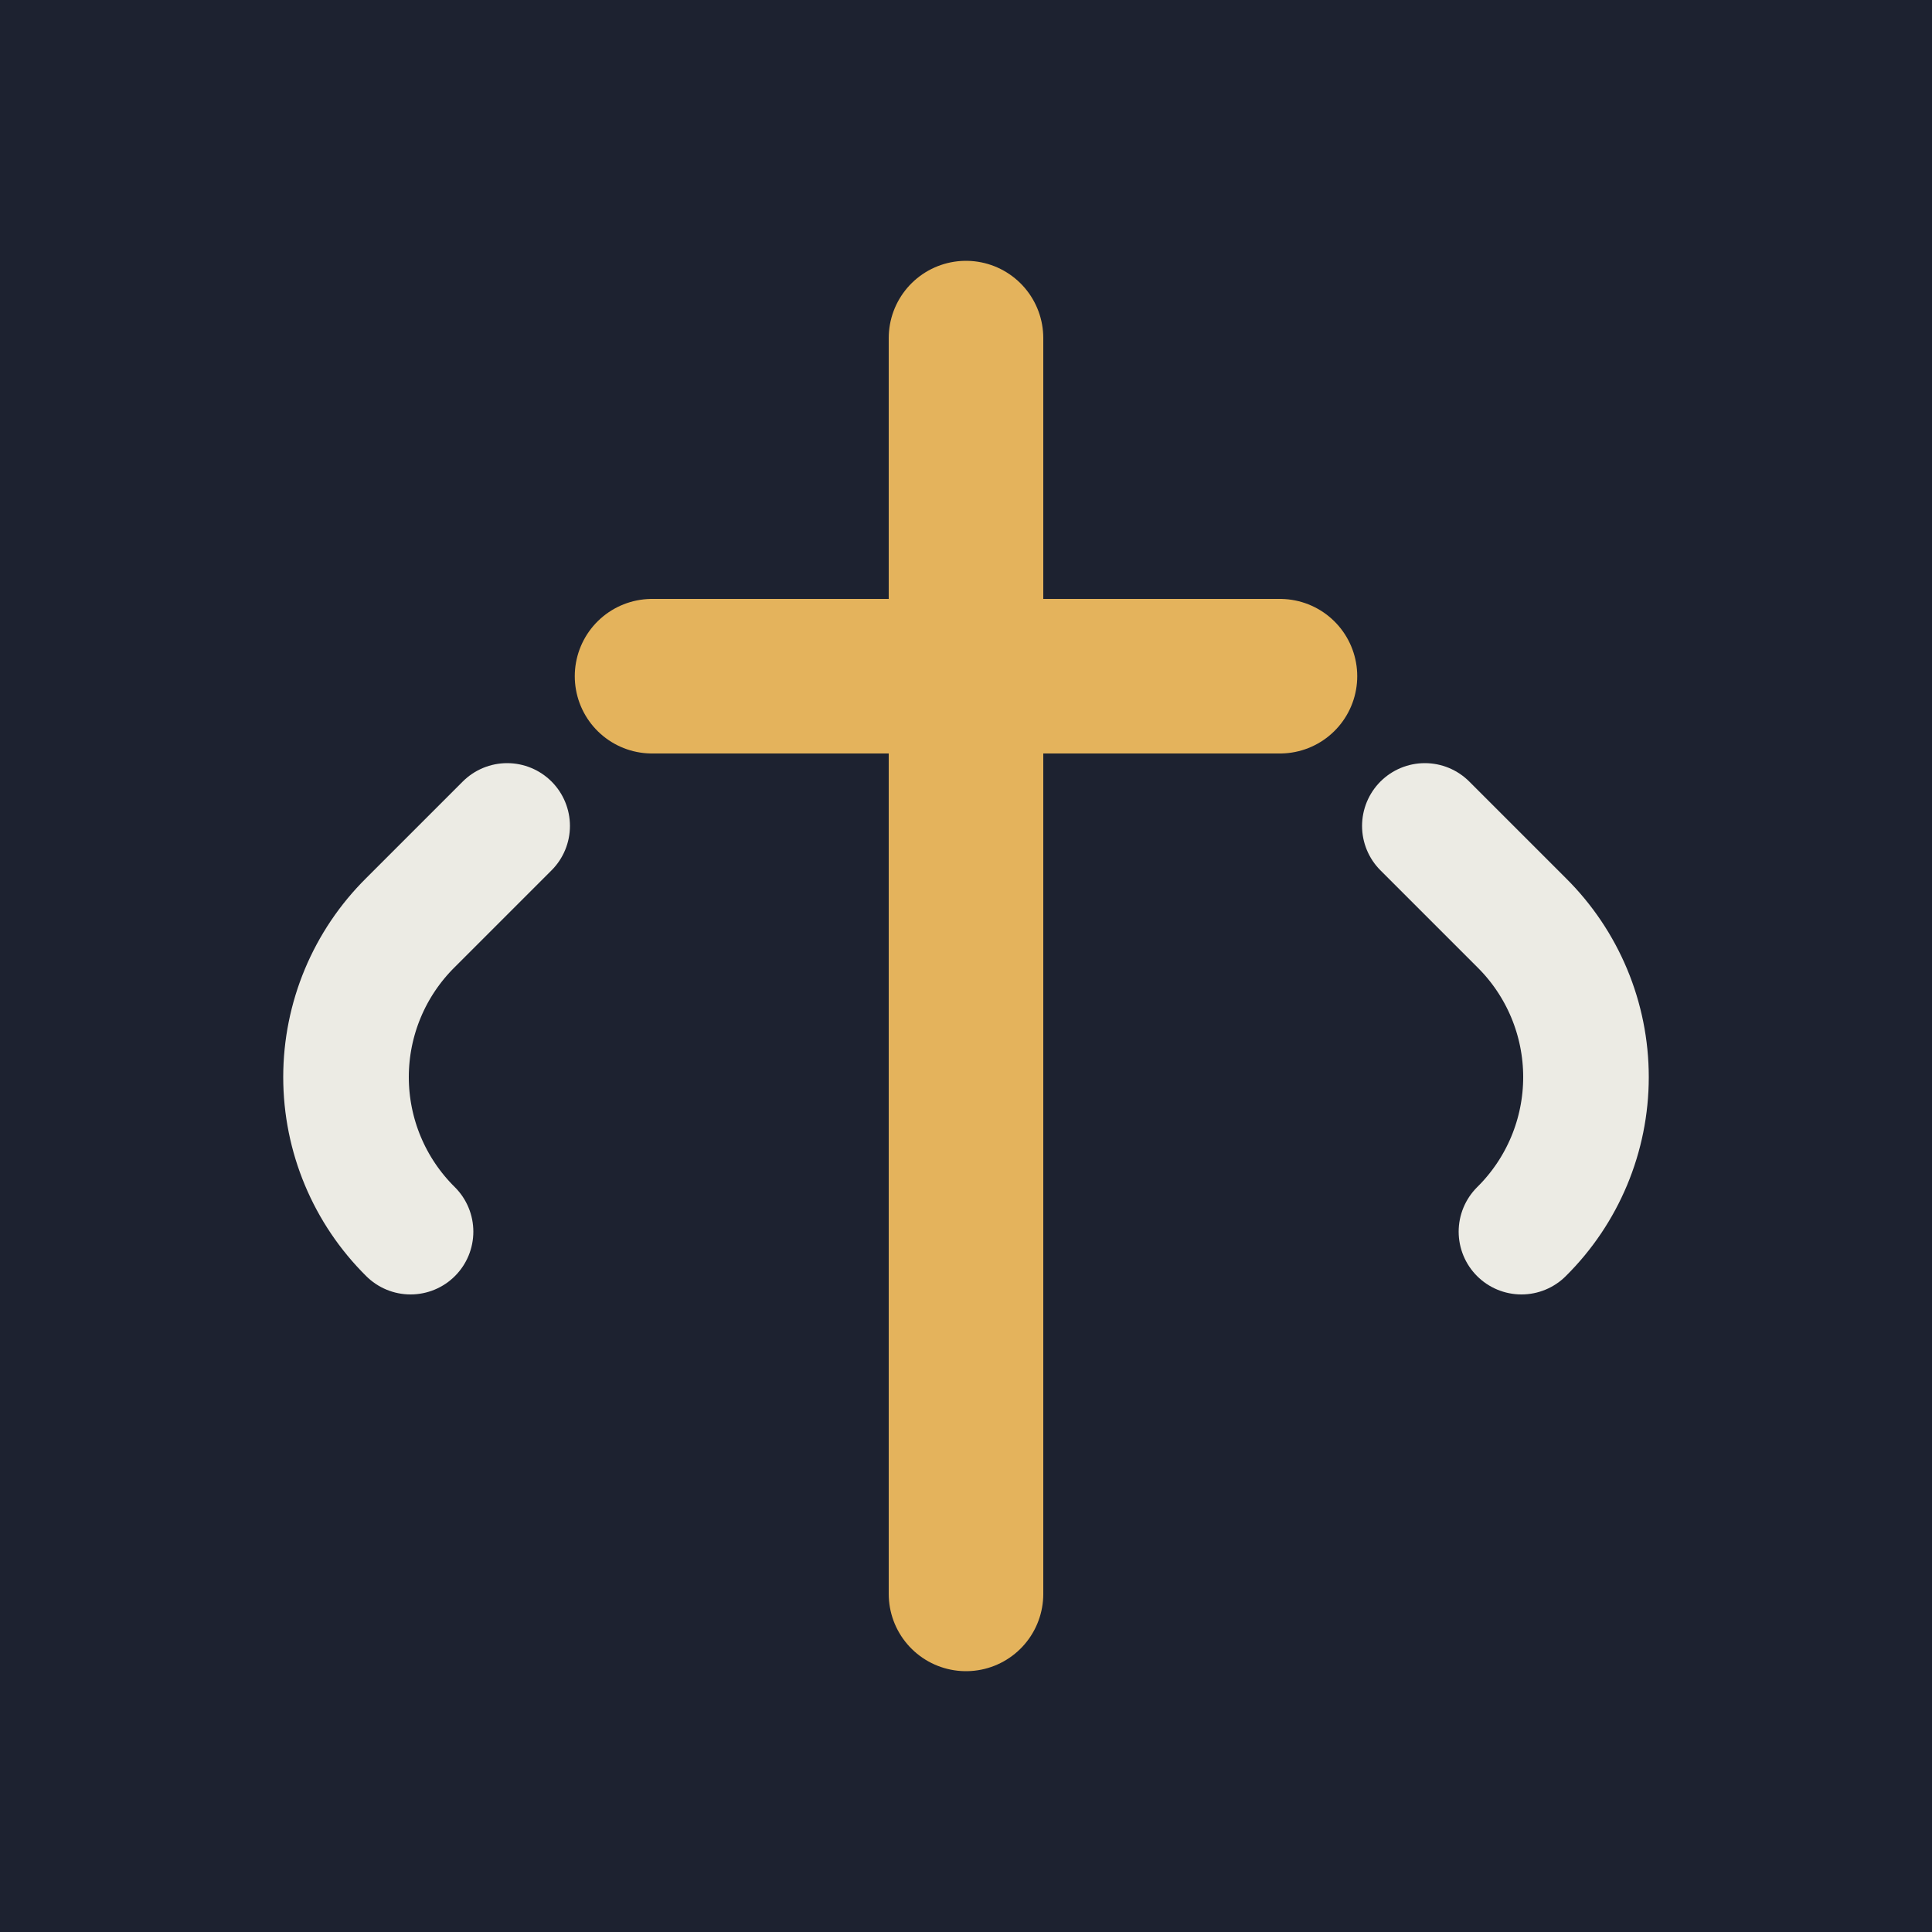
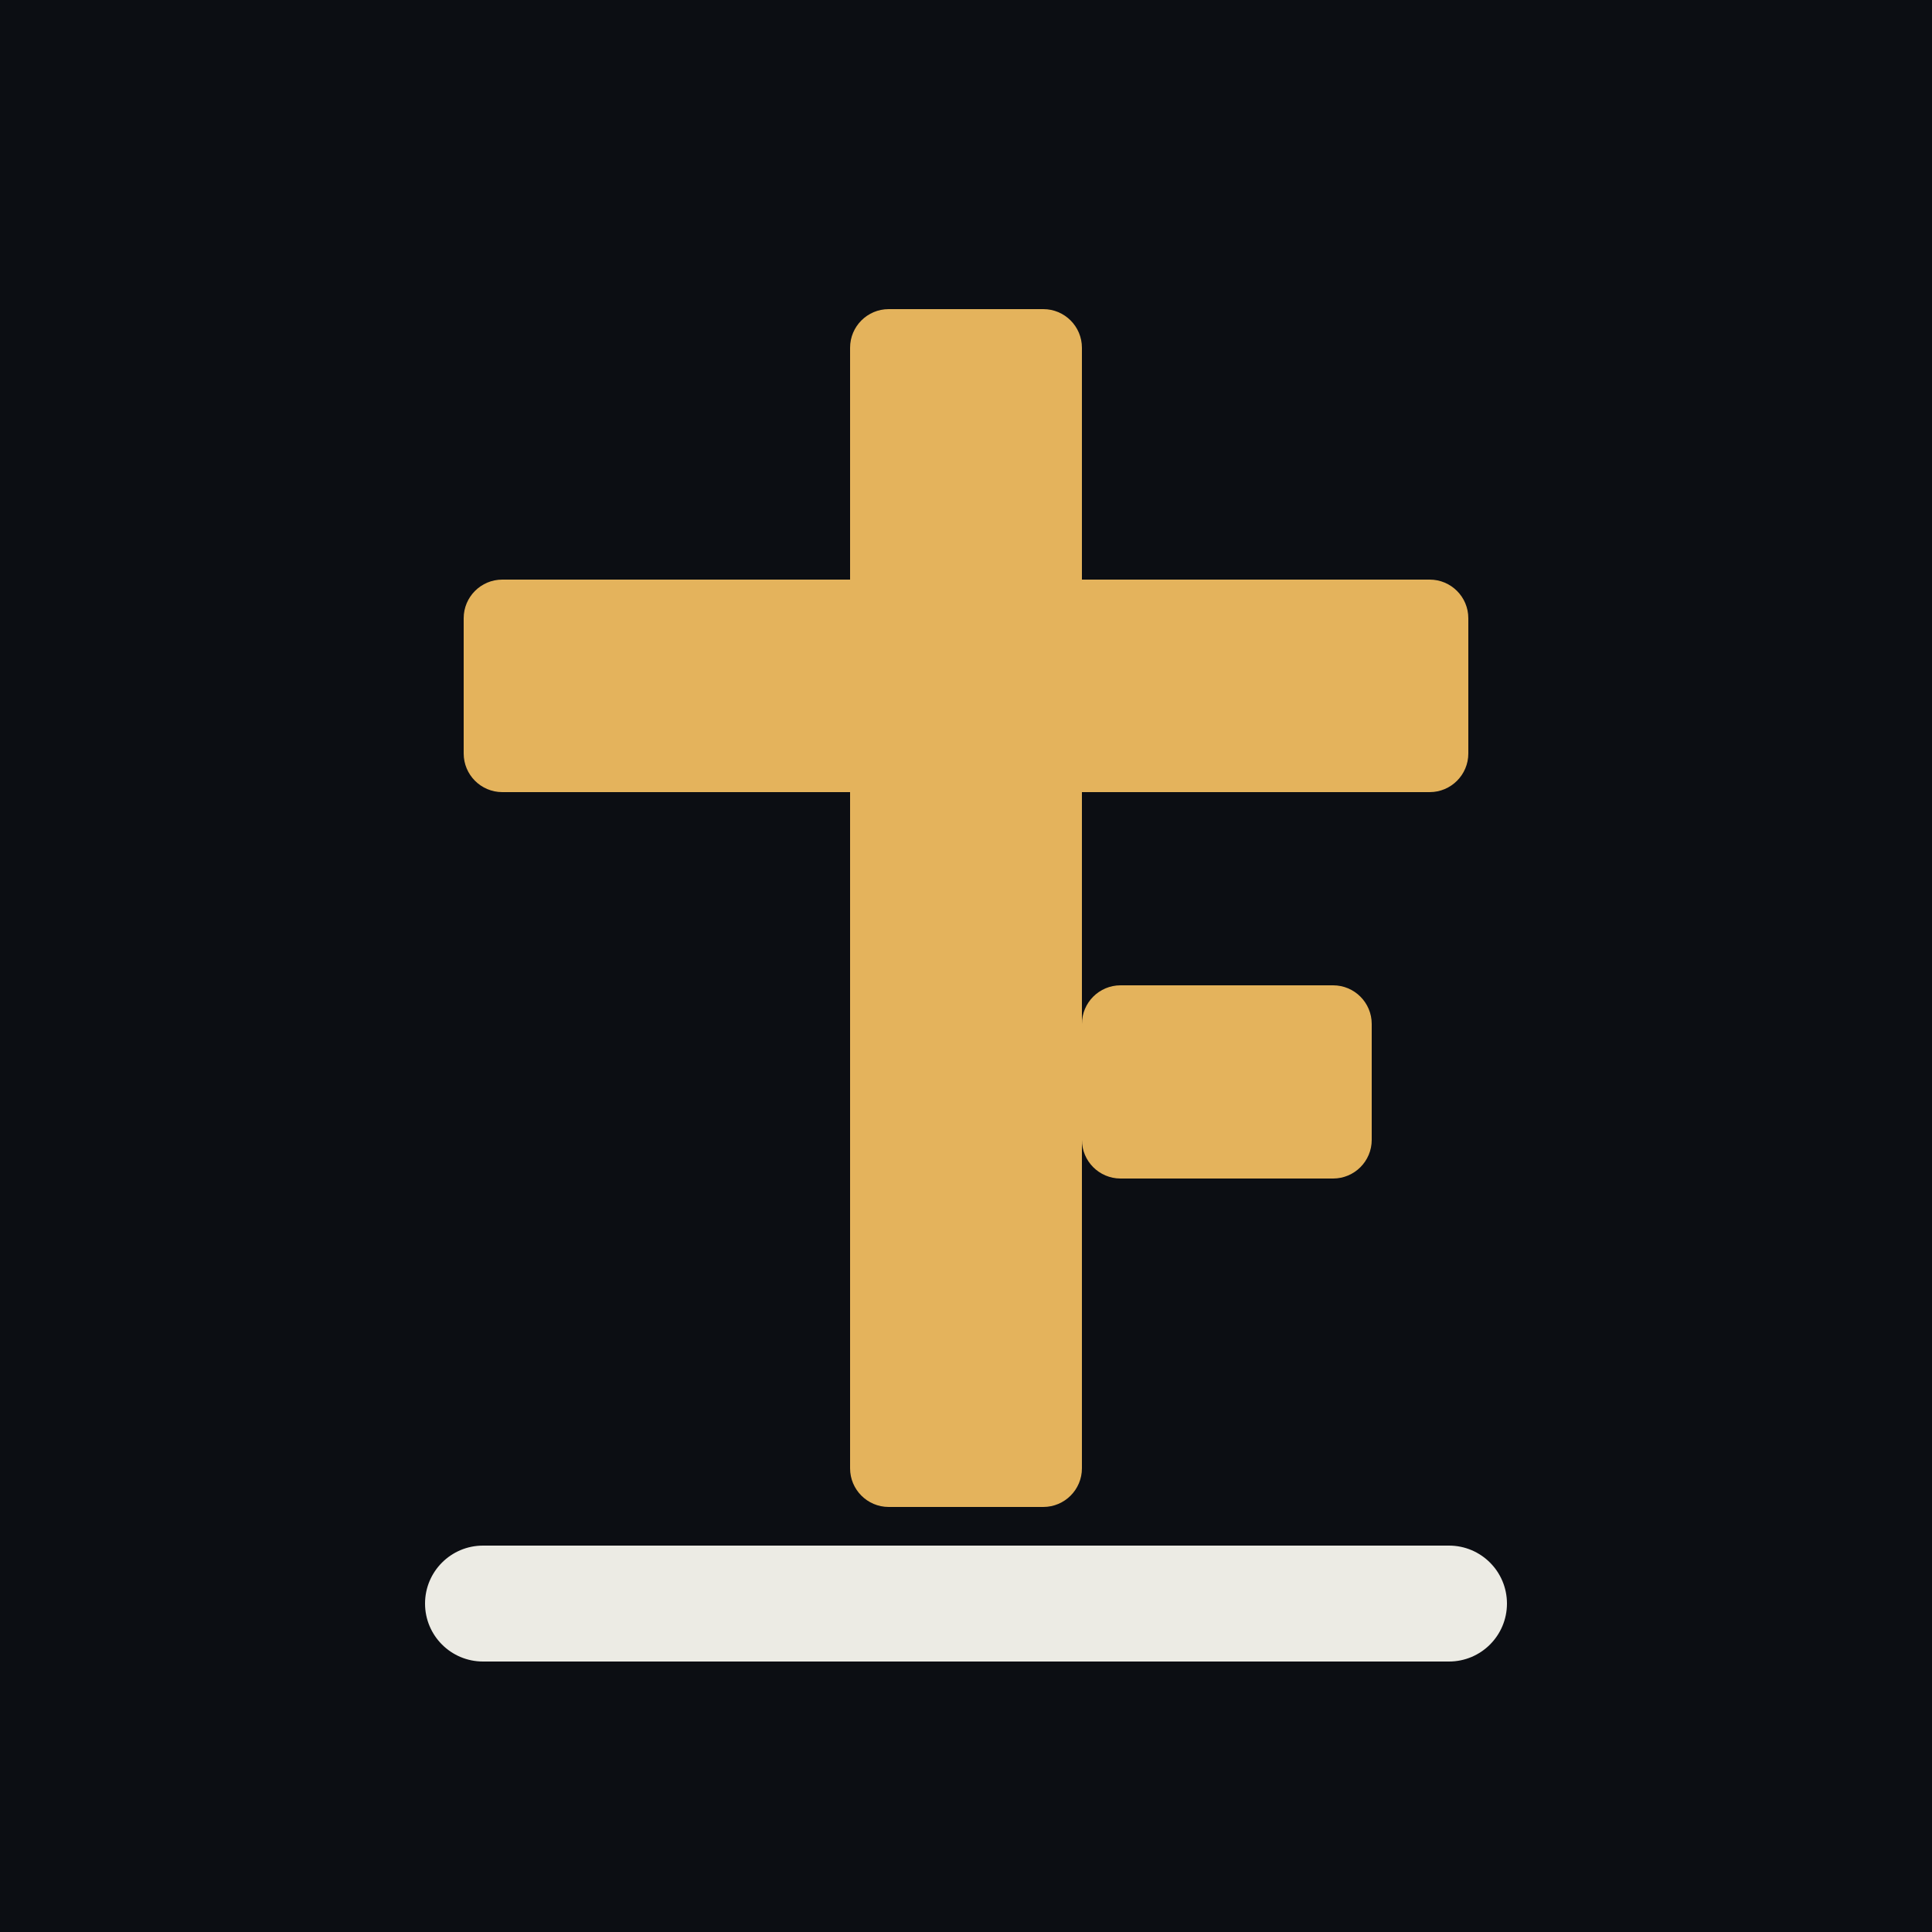
- <svg xmlns="http://www.w3.org/2000/svg" viewBox="0 0 40 40">
-   <rect width="40" height="40" fill="#1d2230" />
-   <path d="M20 7v26M13.5 14h13" stroke="#e4b35c" stroke-width="3.2" stroke-linecap="round" />
-   <path d="M8.5 25.5a4.5 4.5 0 0 1 0-6.4l2-2M31.5 25.5a4.5 4.5 0 0 0 0-6.4l-2-2" stroke="#ecebe4" stroke-width="2.6" stroke-linecap="round" fill="none" />
+ <svg xmlns="http://www.w3.org/2000/svg" viewBox="0 0 100 100">
+   <rect width="100" height="100" fill="#0c0e13" />
+   <g fill="#e4b35c">
+     <rect x="44" y="16" width="12" height="62" rx="2" />
+     <rect x="24" y="30" width="52" height="11" rx="2" />
+     <rect x="56" y="51" width="15" height="10" rx="2" />
+   </g>
+   <rect x="22" y="80" width="56" height="6" rx="3" fill="#ecebe4" />
</svg>
